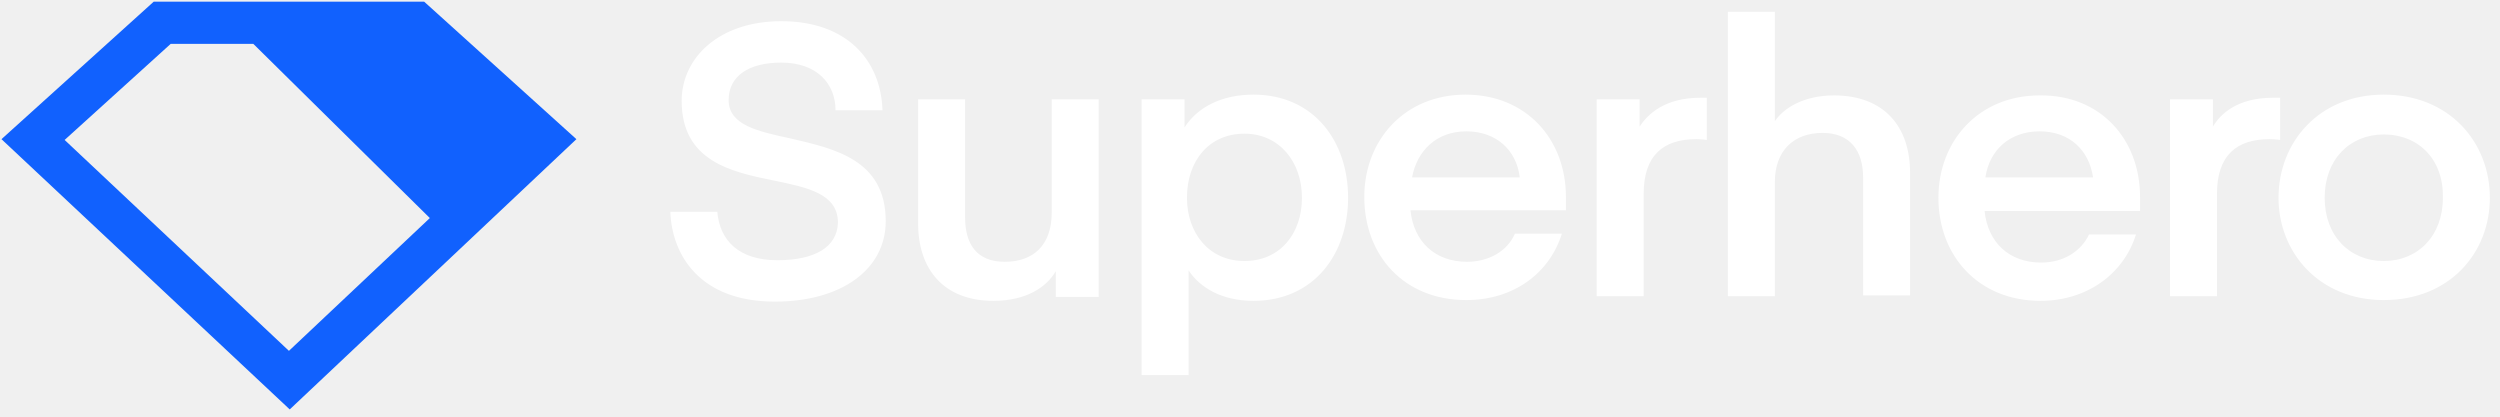
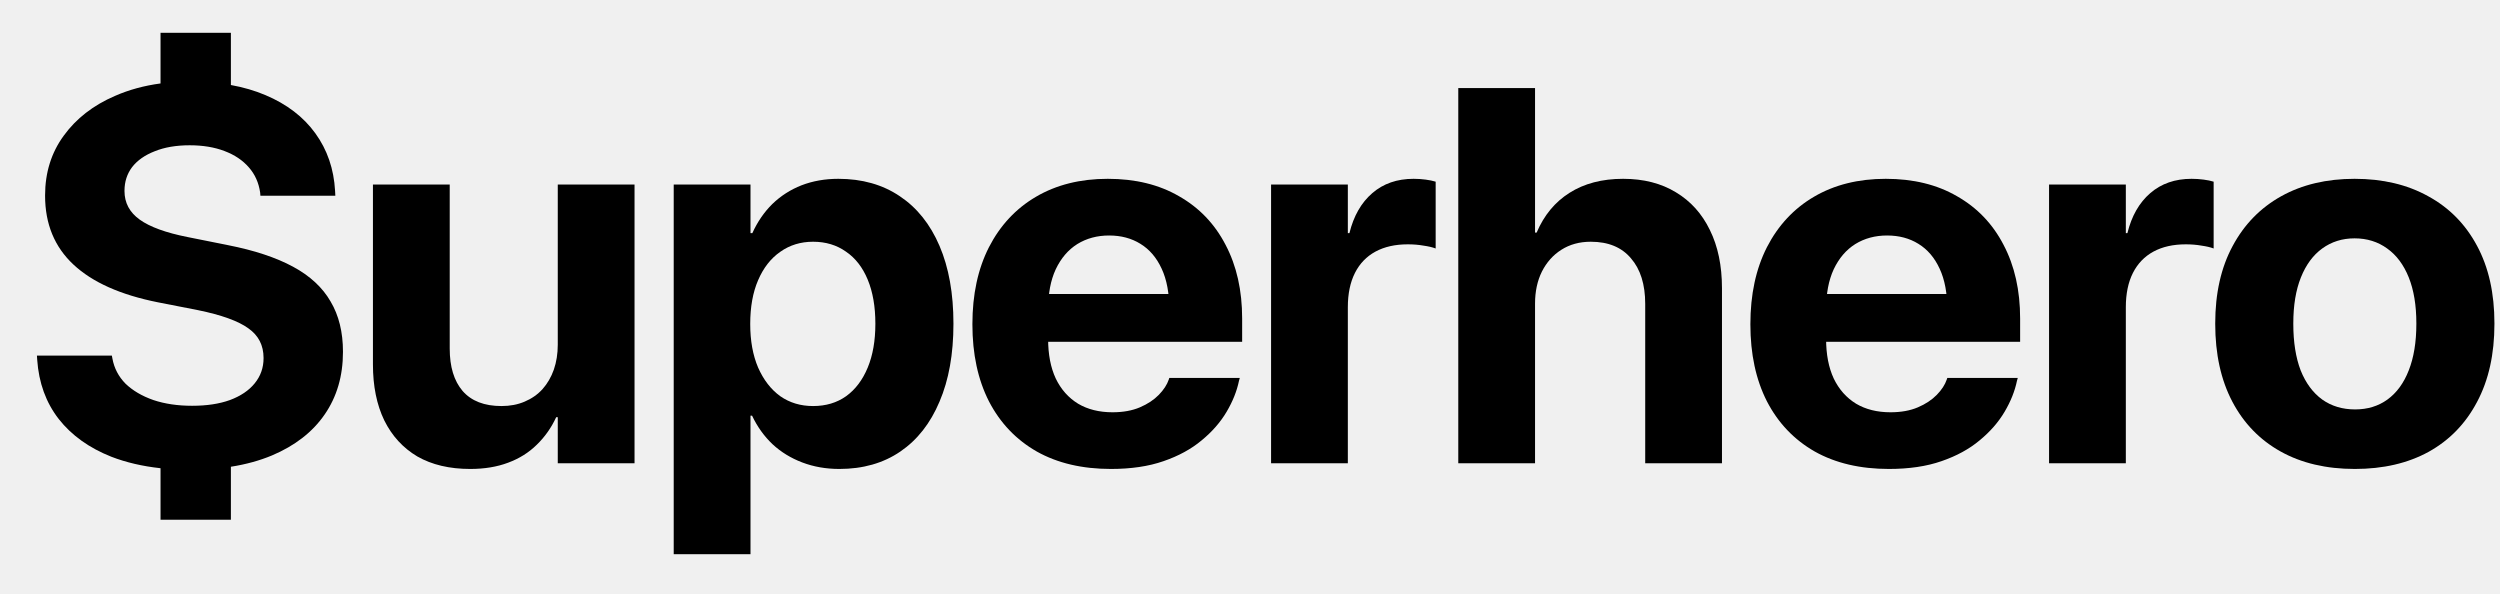
- <svg xmlns="http://www.w3.org/2000/svg" width="180" height="30" viewBox="0 0 180 30" fill="none">
-   <path fill-rule="evenodd" clip-rule="evenodd" d="M127.789 0.852H124.407V21.324H127.789V13.112C127.789 10.863 129.129 9.569 131.228 9.569C133.211 9.569 134.144 10.863 134.144 12.775V21.267H137.525V12.437C137.525 9.119 135.659 6.869 132.045 6.869C129.888 6.869 128.43 7.769 127.789 8.725V0.852ZM55.96 18.736C53.22 18.736 51.821 17.33 51.645 15.249H48.264C48.38 18.399 50.421 21.717 55.785 21.717C60.566 21.717 63.772 19.411 63.772 15.924C63.772 11.481 60.041 10.694 56.893 9.963C54.561 9.457 52.462 9.007 52.462 7.207C52.462 5.463 53.919 4.507 56.251 4.507C58.817 4.507 60.158 6.026 60.158 7.938H63.539C63.423 4.339 60.974 1.526 56.251 1.526C51.762 1.526 49.08 4.17 49.08 7.263C49.08 11.594 52.636 12.381 55.727 13C58.175 13.506 60.332 13.956 60.332 16.037C60.274 17.78 58.7 18.736 55.96 18.736ZM75.724 15.306C75.724 17.612 74.442 18.849 72.343 18.849C70.302 18.849 69.486 17.555 69.486 15.643V7.151H66.105V16.093C66.105 19.411 67.97 21.661 71.526 21.661C73.917 21.661 75.375 20.649 76.016 19.524V21.38H79.106V7.151H75.724V15.306ZM90.242 21.661C87.968 21.661 86.394 20.705 85.578 19.468V27.004H82.196V7.151H85.286V9.175C86.219 7.713 87.968 6.813 90.242 6.813C94.614 6.813 97.063 10.188 97.063 14.237C97.063 18.287 94.614 21.661 90.242 21.661ZM89.6 9.625C87.035 9.625 85.461 11.594 85.461 14.237C85.461 16.768 87.035 18.793 89.6 18.793C92.166 18.793 93.74 16.824 93.74 14.237C93.74 11.65 92.108 9.625 89.6 9.625ZM122.425 7.038C122.541 7.038 122.891 7.038 122.891 7.038V10.075C122.891 10.075 122.483 10.019 122.133 10.019C119.743 10.019 118.344 11.2 118.344 13.956V21.324H114.962V7.151H118.052V9.119C118.635 8.219 119.86 7.038 122.425 7.038ZM112.746 15.193C112.746 15.193 112.746 14.687 112.746 14.181C112.746 10.019 109.89 6.813 105.517 6.813C101.144 6.813 98.229 10.075 98.229 14.181C98.229 18.399 101.086 21.605 105.575 21.605C109.015 21.605 111.58 19.636 112.455 16.824H109.073C108.549 18.061 107.208 18.849 105.634 18.849C103.302 18.849 101.786 17.387 101.552 15.137H112.746V15.193ZM105.575 9.457C107.733 9.457 109.19 10.806 109.423 12.775H101.669C102.019 10.863 103.418 9.457 105.575 9.457ZM154.083 14.181C154.083 14.687 154.083 15.193 154.083 15.193H142.889C143.122 17.443 144.638 18.905 146.97 18.905C148.544 18.905 149.827 18.118 150.41 16.881H153.791C152.917 19.693 150.293 21.661 146.912 21.661C142.481 21.661 139.566 18.455 139.566 14.237C139.566 10.131 142.481 6.869 146.853 6.869C151.226 6.813 154.083 10.019 154.083 14.181ZM150.702 12.775C150.41 10.806 149.011 9.457 146.853 9.457C144.696 9.457 143.239 10.806 142.947 12.775H150.702ZM164.111 7.038C164.111 7.038 163.761 7.038 163.644 7.038C161.079 7.038 159.855 8.219 159.33 9.119V7.151H156.24V21.324H159.622V13.956C159.622 11.2 161.021 10.019 163.411 10.019C163.761 10.019 164.17 10.075 164.17 10.075V7.038H164.111ZM179.27 14.237C179.27 18.23 176.355 21.605 171.632 21.605C166.968 21.605 164.053 18.174 164.053 14.237C164.053 10.244 166.968 6.813 171.632 6.813C176.355 6.813 179.27 10.244 179.27 14.237ZM171.632 9.681C169.183 9.681 167.376 11.481 167.376 14.237C167.376 16.993 169.183 18.793 171.632 18.793C174.081 18.793 175.888 16.993 175.888 14.237C175.946 11.481 174.139 9.681 171.632 9.681Z" fill="white" />
-   <path fill-rule="evenodd" clip-rule="evenodd" d="M0.106 10.02L11.067 0.121H30.54L41.501 10.02L20.861 29.479L0.106 10.02ZM12.291 3.158H18.238L30.948 15.7L20.803 25.261L4.653 10.076L12.291 3.158Z" fill="#1161FE" />
+ <svg xmlns="http://www.w3.org/2000/svg" viewBox="0 0 177 42" fill="none">
+   <path d="M166.722 33.202C164.699 33.202 162.949 32.791 161.473 31.969C159.996 31.147 158.854 29.969 158.048 28.435C157.241 26.901 156.838 25.066 156.838 22.931V22.894C156.838 20.771 157.247 18.949 158.066 17.428C158.885 15.894 160.033 14.716 161.51 13.893C162.987 13.071 164.718 12.66 166.703 12.66C168.701 12.66 170.438 13.071 171.915 13.893C173.404 14.703 174.558 15.875 175.377 17.409C176.196 18.931 176.606 20.759 176.606 22.894V22.931C176.606 25.079 176.196 26.919 175.377 28.453C174.571 29.987 173.429 31.165 171.952 31.987C170.476 32.797 168.732 33.202 166.722 33.202ZM166.741 28.987C167.622 28.987 168.385 28.754 169.03 28.288C169.688 27.809 170.19 27.122 170.538 26.226C170.898 25.318 171.078 24.22 171.078 22.931V22.894C171.078 21.618 170.898 20.532 170.538 19.636C170.178 18.741 169.669 18.06 169.011 17.593C168.354 17.115 167.584 16.875 166.703 16.875C165.835 16.875 165.071 17.115 164.414 17.593C163.768 18.06 163.266 18.741 162.906 19.636C162.546 20.532 162.366 21.618 162.366 22.894V22.931C162.366 24.22 162.54 25.318 162.887 26.226C163.247 27.122 163.756 27.809 164.414 28.288C165.071 28.754 165.847 28.987 166.741 28.987Z" fill="currentColor" />
+   <path d="M145.073 32.797V13.065H150.509V16.507H150.62C150.918 15.292 151.458 14.348 152.24 13.673C153.021 12.998 153.996 12.66 155.162 12.66C155.46 12.66 155.745 12.679 156.018 12.716C156.291 12.752 156.527 12.801 156.726 12.863V17.593C156.502 17.507 156.217 17.44 155.869 17.391C155.522 17.329 155.15 17.299 154.752 17.299C153.859 17.299 153.096 17.471 152.463 17.814C151.83 18.158 151.346 18.661 151.011 19.323C150.676 19.986 150.509 20.796 150.509 21.753V32.797H145.073Z" fill="currentColor" />
+   <path d="M133.736 33.202C131.701 33.202 129.951 32.791 128.487 31.969C127.023 31.134 125.894 29.95 125.099 28.416C124.318 26.883 123.927 25.066 123.927 22.968V22.95C123.927 20.851 124.318 19.035 125.099 17.501C125.894 15.955 127.004 14.765 128.431 13.93C129.871 13.084 131.565 12.66 133.513 12.66C135.461 12.66 137.143 13.071 138.557 13.893C139.984 14.703 141.083 15.851 141.852 17.336C142.634 18.82 143.025 20.557 143.025 22.545V24.201H126.589V20.814H140.456L137.869 23.98V21.919C137.869 20.765 137.689 19.802 137.329 19.029C136.969 18.244 136.466 17.655 135.821 17.262C135.188 16.869 134.45 16.673 133.606 16.673C132.762 16.673 132.011 16.875 131.354 17.28C130.708 17.685 130.2 18.28 129.827 19.066C129.468 19.839 129.288 20.79 129.288 21.919V23.999C129.288 25.091 129.468 26.023 129.827 26.797C130.2 27.57 130.727 28.165 131.41 28.582C132.092 28.987 132.905 29.189 133.848 29.189C134.593 29.189 135.238 29.073 135.784 28.84C136.33 28.607 136.777 28.312 137.124 27.956C137.472 27.6 137.707 27.238 137.831 26.87L137.869 26.76H142.857L142.801 26.962C142.652 27.686 142.361 28.416 141.926 29.153C141.492 29.889 140.903 30.564 140.158 31.177C139.426 31.791 138.526 32.282 137.459 32.65C136.404 33.018 135.163 33.202 133.736 33.202Z" fill="currentColor" />
+   <path d="M103.246 32.797V6.236H108.681V16.47H108.793C109.314 15.243 110.09 14.305 111.12 13.654C112.162 12.992 113.428 12.66 114.917 12.66C116.369 12.66 117.616 12.979 118.658 13.617C119.701 14.243 120.501 15.133 121.06 16.286C121.63 17.44 121.916 18.814 121.916 20.409V32.797H116.481V21.514C116.481 20.14 116.146 19.066 115.475 18.293C114.818 17.507 113.868 17.115 112.628 17.115C111.833 17.115 111.138 17.305 110.543 17.685C109.96 18.053 109.5 18.569 109.165 19.231C108.843 19.882 108.681 20.637 108.681 21.495V32.797H103.246Z" fill="currentColor" />
+   <path d="M89.992 32.797V13.065H95.427V16.507H95.539C95.837 15.292 96.377 14.348 97.159 13.673C97.94 12.998 98.915 12.66 100.081 12.66C100.379 12.66 100.664 12.679 100.937 12.716C101.21 12.752 101.446 12.801 101.645 12.863V17.593C101.421 17.507 101.136 17.44 100.788 17.391C100.441 17.329 100.069 17.299 99.671 17.299C98.778 17.299 98.015 17.471 97.382 17.814C96.749 18.158 96.265 18.661 95.93 19.323C95.595 19.986 95.427 20.796 95.427 21.753V32.797H89.992Z" fill="currentColor" />
+   <path d="M78.655 33.202C76.62 33.202 74.87 32.791 73.406 31.969C71.942 31.134 70.813 29.95 70.018 28.416C69.237 26.883 68.846 25.066 68.846 22.968V22.95C68.846 20.851 69.237 19.035 70.018 17.501C70.813 15.955 71.923 14.765 73.35 13.93C74.79 13.084 76.484 12.66 78.432 12.66C80.38 12.66 82.062 13.071 83.476 13.893C84.903 14.703 86.002 15.851 86.771 17.336C87.553 18.82 87.944 20.557 87.944 22.545V24.201H71.507V20.814H85.375L82.787 23.98V21.919C82.787 20.765 82.608 19.802 82.248 19.029C81.888 18.244 81.385 17.655 80.74 17.262C80.107 16.869 79.369 16.673 78.525 16.673C77.681 16.673 76.93 16.875 76.273 17.28C75.627 17.685 75.119 18.28 74.746 19.066C74.386 19.839 74.207 20.79 74.207 21.919V23.999C74.207 25.091 74.386 26.023 74.746 26.797C75.119 27.57 75.646 28.165 76.329 28.582C77.011 28.987 77.824 29.189 78.767 29.189C79.511 29.189 80.157 29.073 80.703 28.84C81.249 28.607 81.695 28.312 82.043 27.956C82.39 27.6 82.626 27.238 82.75 26.87L82.787 26.76H87.776L87.72 26.962C87.571 27.686 87.28 28.416 86.845 29.153C86.411 29.889 85.822 30.564 85.077 31.177C84.345 31.791 83.445 32.282 82.378 32.65C81.323 33.018 80.082 33.202 78.655 33.202Z" fill="currentColor" />
+   <path d="M47.699 39.239V13.065H53.135V16.507H53.265C53.625 15.71 54.096 15.023 54.679 14.446C55.275 13.869 55.964 13.427 56.746 13.12C57.54 12.814 58.408 12.66 59.352 12.66C61.039 12.66 62.491 13.071 63.707 13.893C64.923 14.703 65.86 15.875 66.518 17.409C67.176 18.943 67.504 20.778 67.504 22.913V22.931C67.504 25.066 67.176 26.901 66.518 28.435C65.873 29.969 64.948 31.147 63.744 31.969C62.541 32.791 61.101 33.202 59.426 33.202C58.483 33.202 57.608 33.049 56.801 32.742C55.995 32.435 55.294 32.006 54.698 31.453C54.102 30.889 53.618 30.214 53.246 29.429H53.135V39.239H47.699ZM57.565 28.748C58.471 28.748 59.252 28.515 59.91 28.048C60.568 27.57 61.076 26.895 61.436 26.023C61.796 25.152 61.976 24.122 61.976 22.931V22.913C61.976 21.71 61.796 20.673 61.436 19.802C61.076 18.931 60.562 18.268 59.891 17.814C59.234 17.348 58.458 17.115 57.565 17.115C56.684 17.115 55.908 17.354 55.238 17.832C54.568 18.299 54.047 18.968 53.674 19.839C53.302 20.698 53.116 21.729 53.116 22.931V22.95C53.116 24.128 53.302 25.152 53.674 26.023C54.059 26.895 54.58 27.57 55.238 28.048C55.908 28.515 56.684 28.748 57.565 28.748Z" fill="currentColor" />
+   <path d="M33.291 33.202C31.827 33.202 30.58 32.907 29.55 32.319C28.532 31.717 27.751 30.864 27.205 29.76C26.671 28.656 26.404 27.337 26.404 25.803V13.065H31.84V24.68C31.84 25.968 32.144 26.968 32.752 27.68C33.372 28.392 34.29 28.748 35.507 28.748C36.115 28.748 36.661 28.643 37.145 28.435C37.641 28.226 38.063 27.932 38.41 27.551C38.758 27.159 39.025 26.698 39.211 26.171C39.397 25.631 39.49 25.042 39.49 24.404V13.065H44.925V32.797H39.49V29.539H39.378C39.031 30.288 38.572 30.938 38.001 31.49C37.442 32.042 36.766 32.466 35.972 32.76C35.19 33.055 34.297 33.202 33.291 33.202Z" fill="currentColor" />
+   <path fill-rule="evenodd" clip-rule="evenodd" d="M16.347 6.019C17.232 6.179 18.046 6.417 18.791 6.733C20.305 7.371 21.484 8.273 22.327 9.439C23.171 10.605 23.637 11.961 23.723 13.507L23.742 13.857H18.437L18.419 13.636C18.319 12.936 18.052 12.341 17.618 11.85C17.184 11.347 16.607 10.961 15.887 10.691C15.18 10.421 14.361 10.286 13.43 10.286C12.474 10.286 11.649 10.427 10.954 10.709C10.259 10.979 9.726 11.353 9.353 11.832C8.994 12.31 8.814 12.869 8.814 13.507V13.525C8.814 14.36 9.174 15.035 9.893 15.55C10.613 16.066 11.742 16.477 13.281 16.783L16.129 17.354C18.003 17.722 19.541 18.231 20.745 18.882C21.949 19.532 22.836 20.354 23.407 21.348C23.99 22.33 24.282 23.514 24.282 24.901V24.919C24.282 26.625 23.848 28.103 22.979 29.355C22.123 30.594 20.882 31.558 19.256 32.245C18.381 32.611 17.412 32.878 16.347 33.045V36.799H11.366L11.366 33.15C10.09 33.012 8.928 32.741 7.883 32.337C6.307 31.711 5.066 30.822 4.16 29.668C3.254 28.502 2.746 27.103 2.634 25.471L2.615 25.177H7.92L7.957 25.379C8.082 26.066 8.392 26.662 8.888 27.165C9.397 27.655 10.055 28.042 10.861 28.324C11.668 28.594 12.58 28.729 13.598 28.729C14.64 28.729 15.533 28.594 16.278 28.324C17.035 28.042 17.618 27.649 18.028 27.146C18.45 26.631 18.66 26.036 18.66 25.361V25.342C18.66 24.447 18.301 23.747 17.581 23.244C16.873 22.729 15.682 22.299 14.007 21.956L11.178 21.403C8.534 20.876 6.543 19.986 5.203 18.734C3.862 17.483 3.192 15.857 3.192 13.857V13.838C3.192 12.219 3.633 10.807 4.514 9.605C5.395 8.39 6.605 7.451 8.144 6.789C9.127 6.357 10.201 6.064 11.366 5.908L11.366 2.323L16.347 2.323V6.019Z" fill="currentColor" />
</svg>
